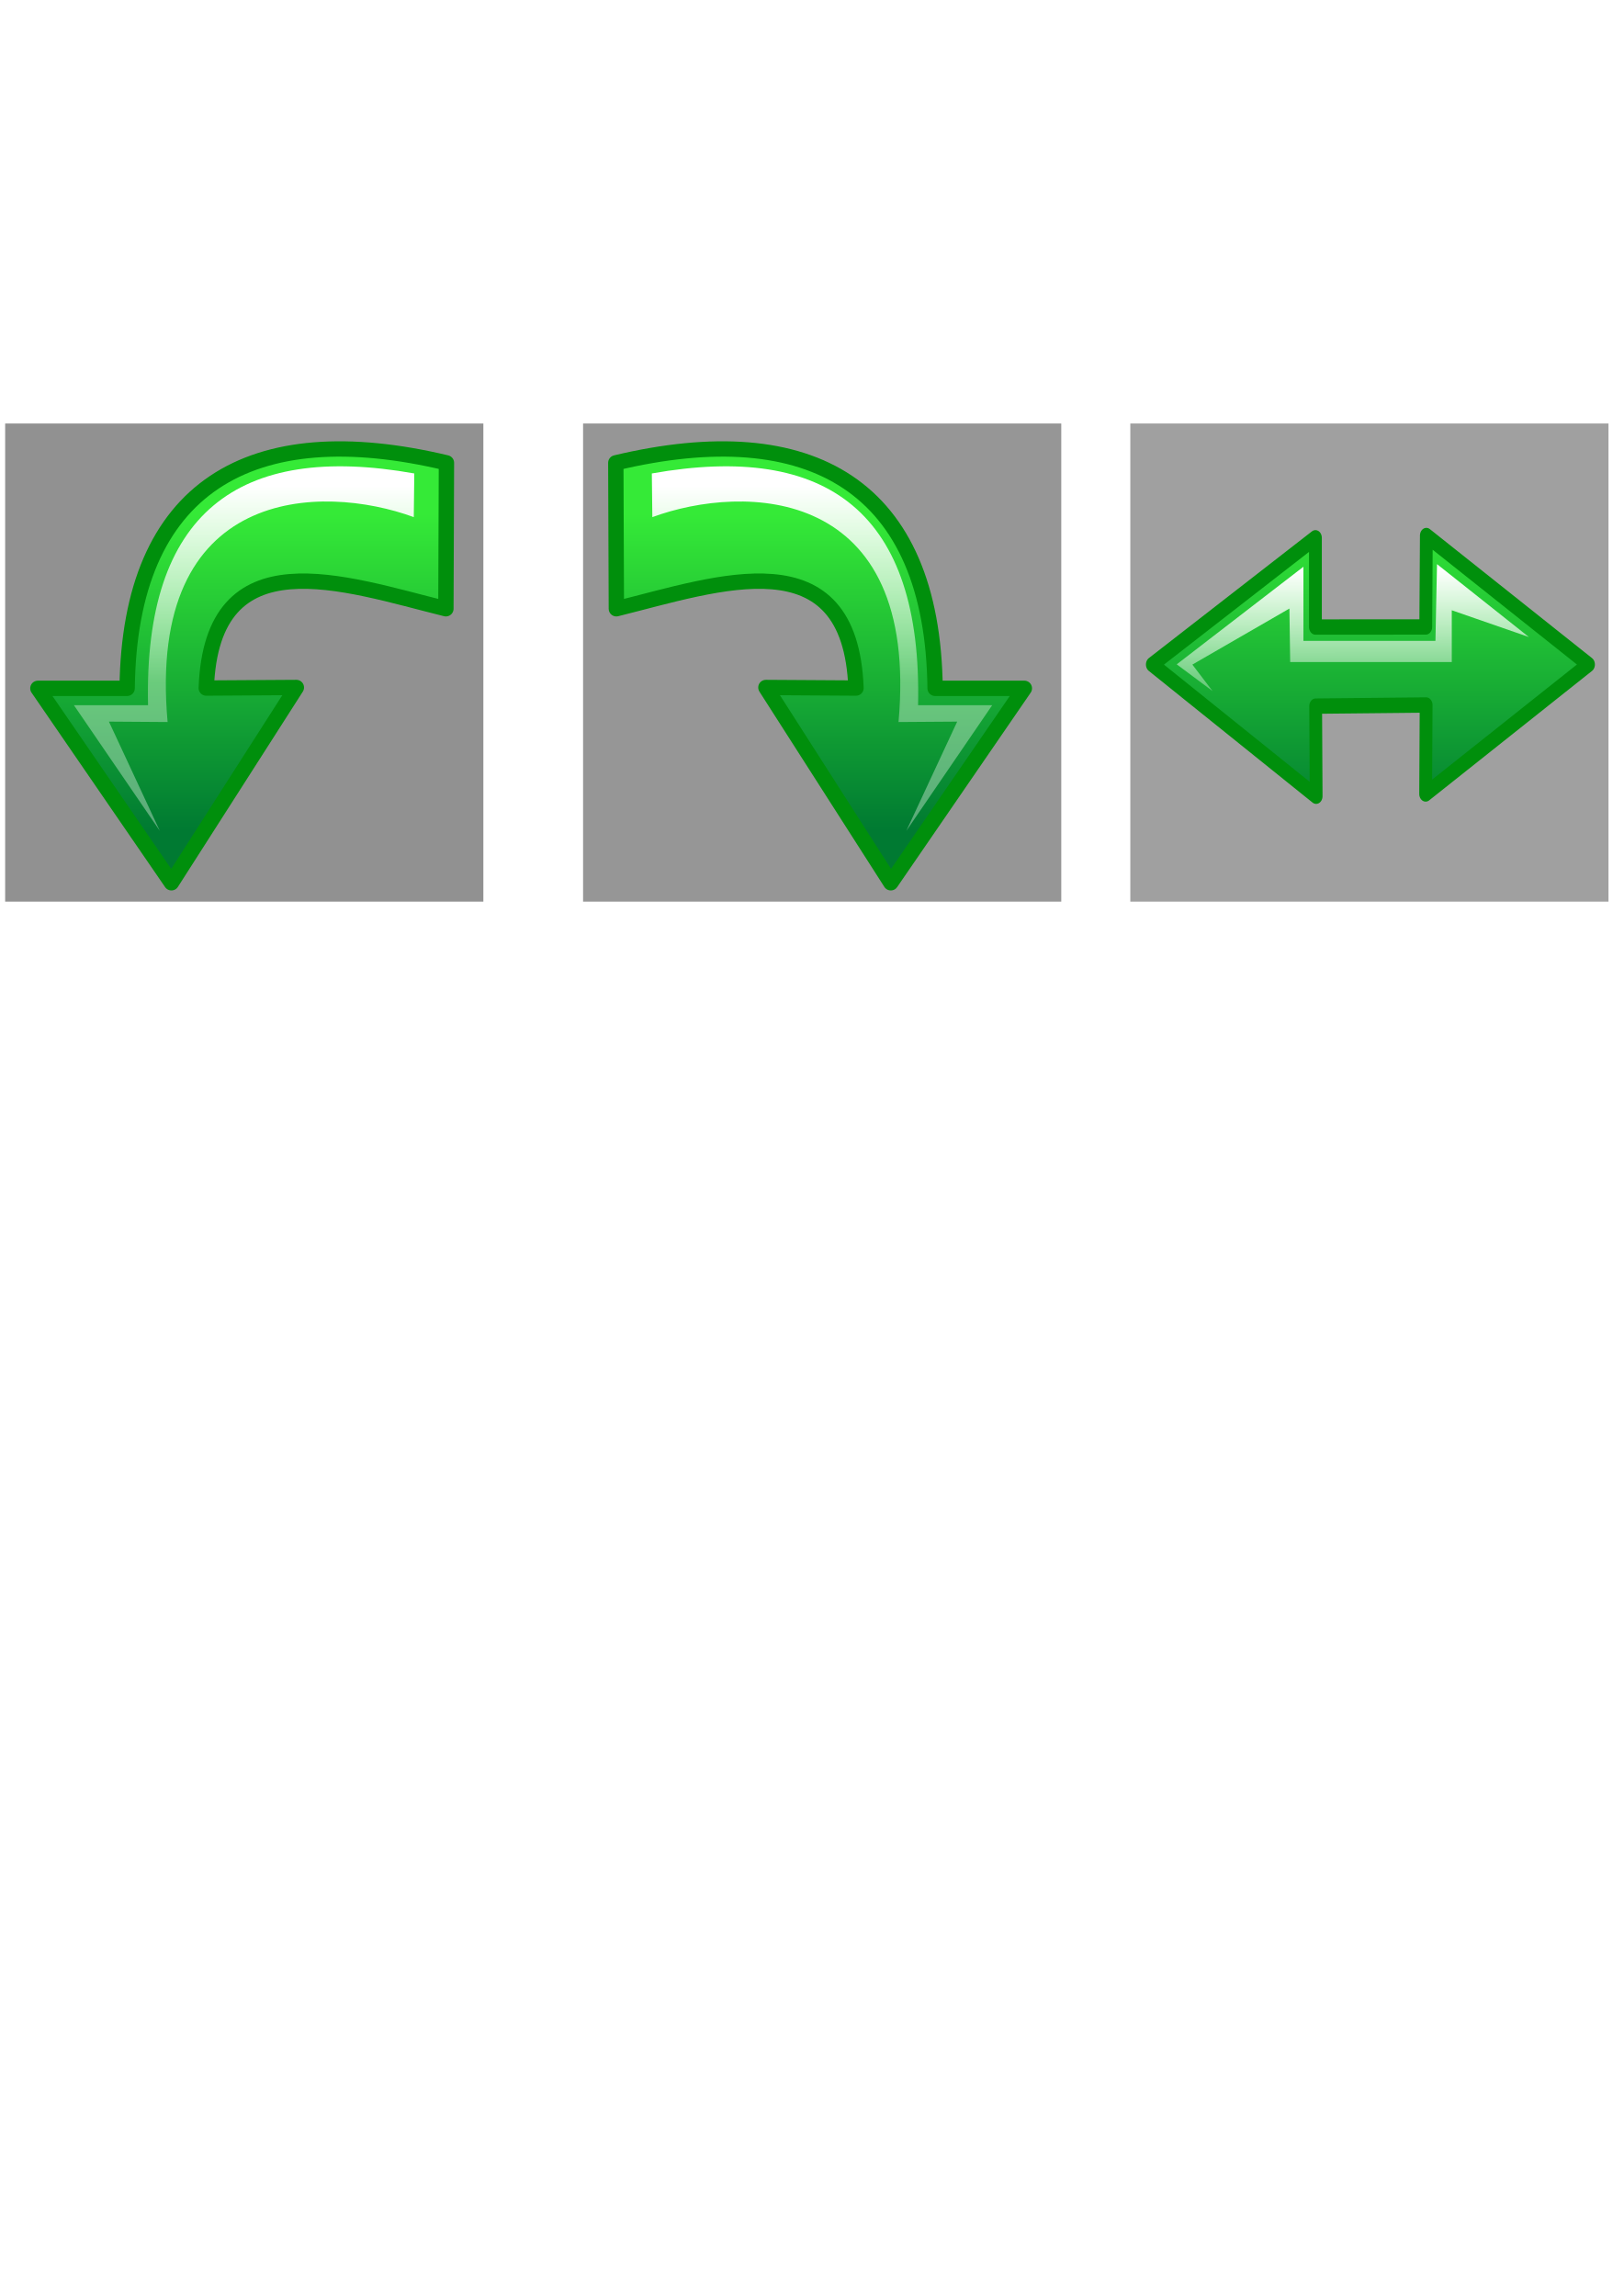
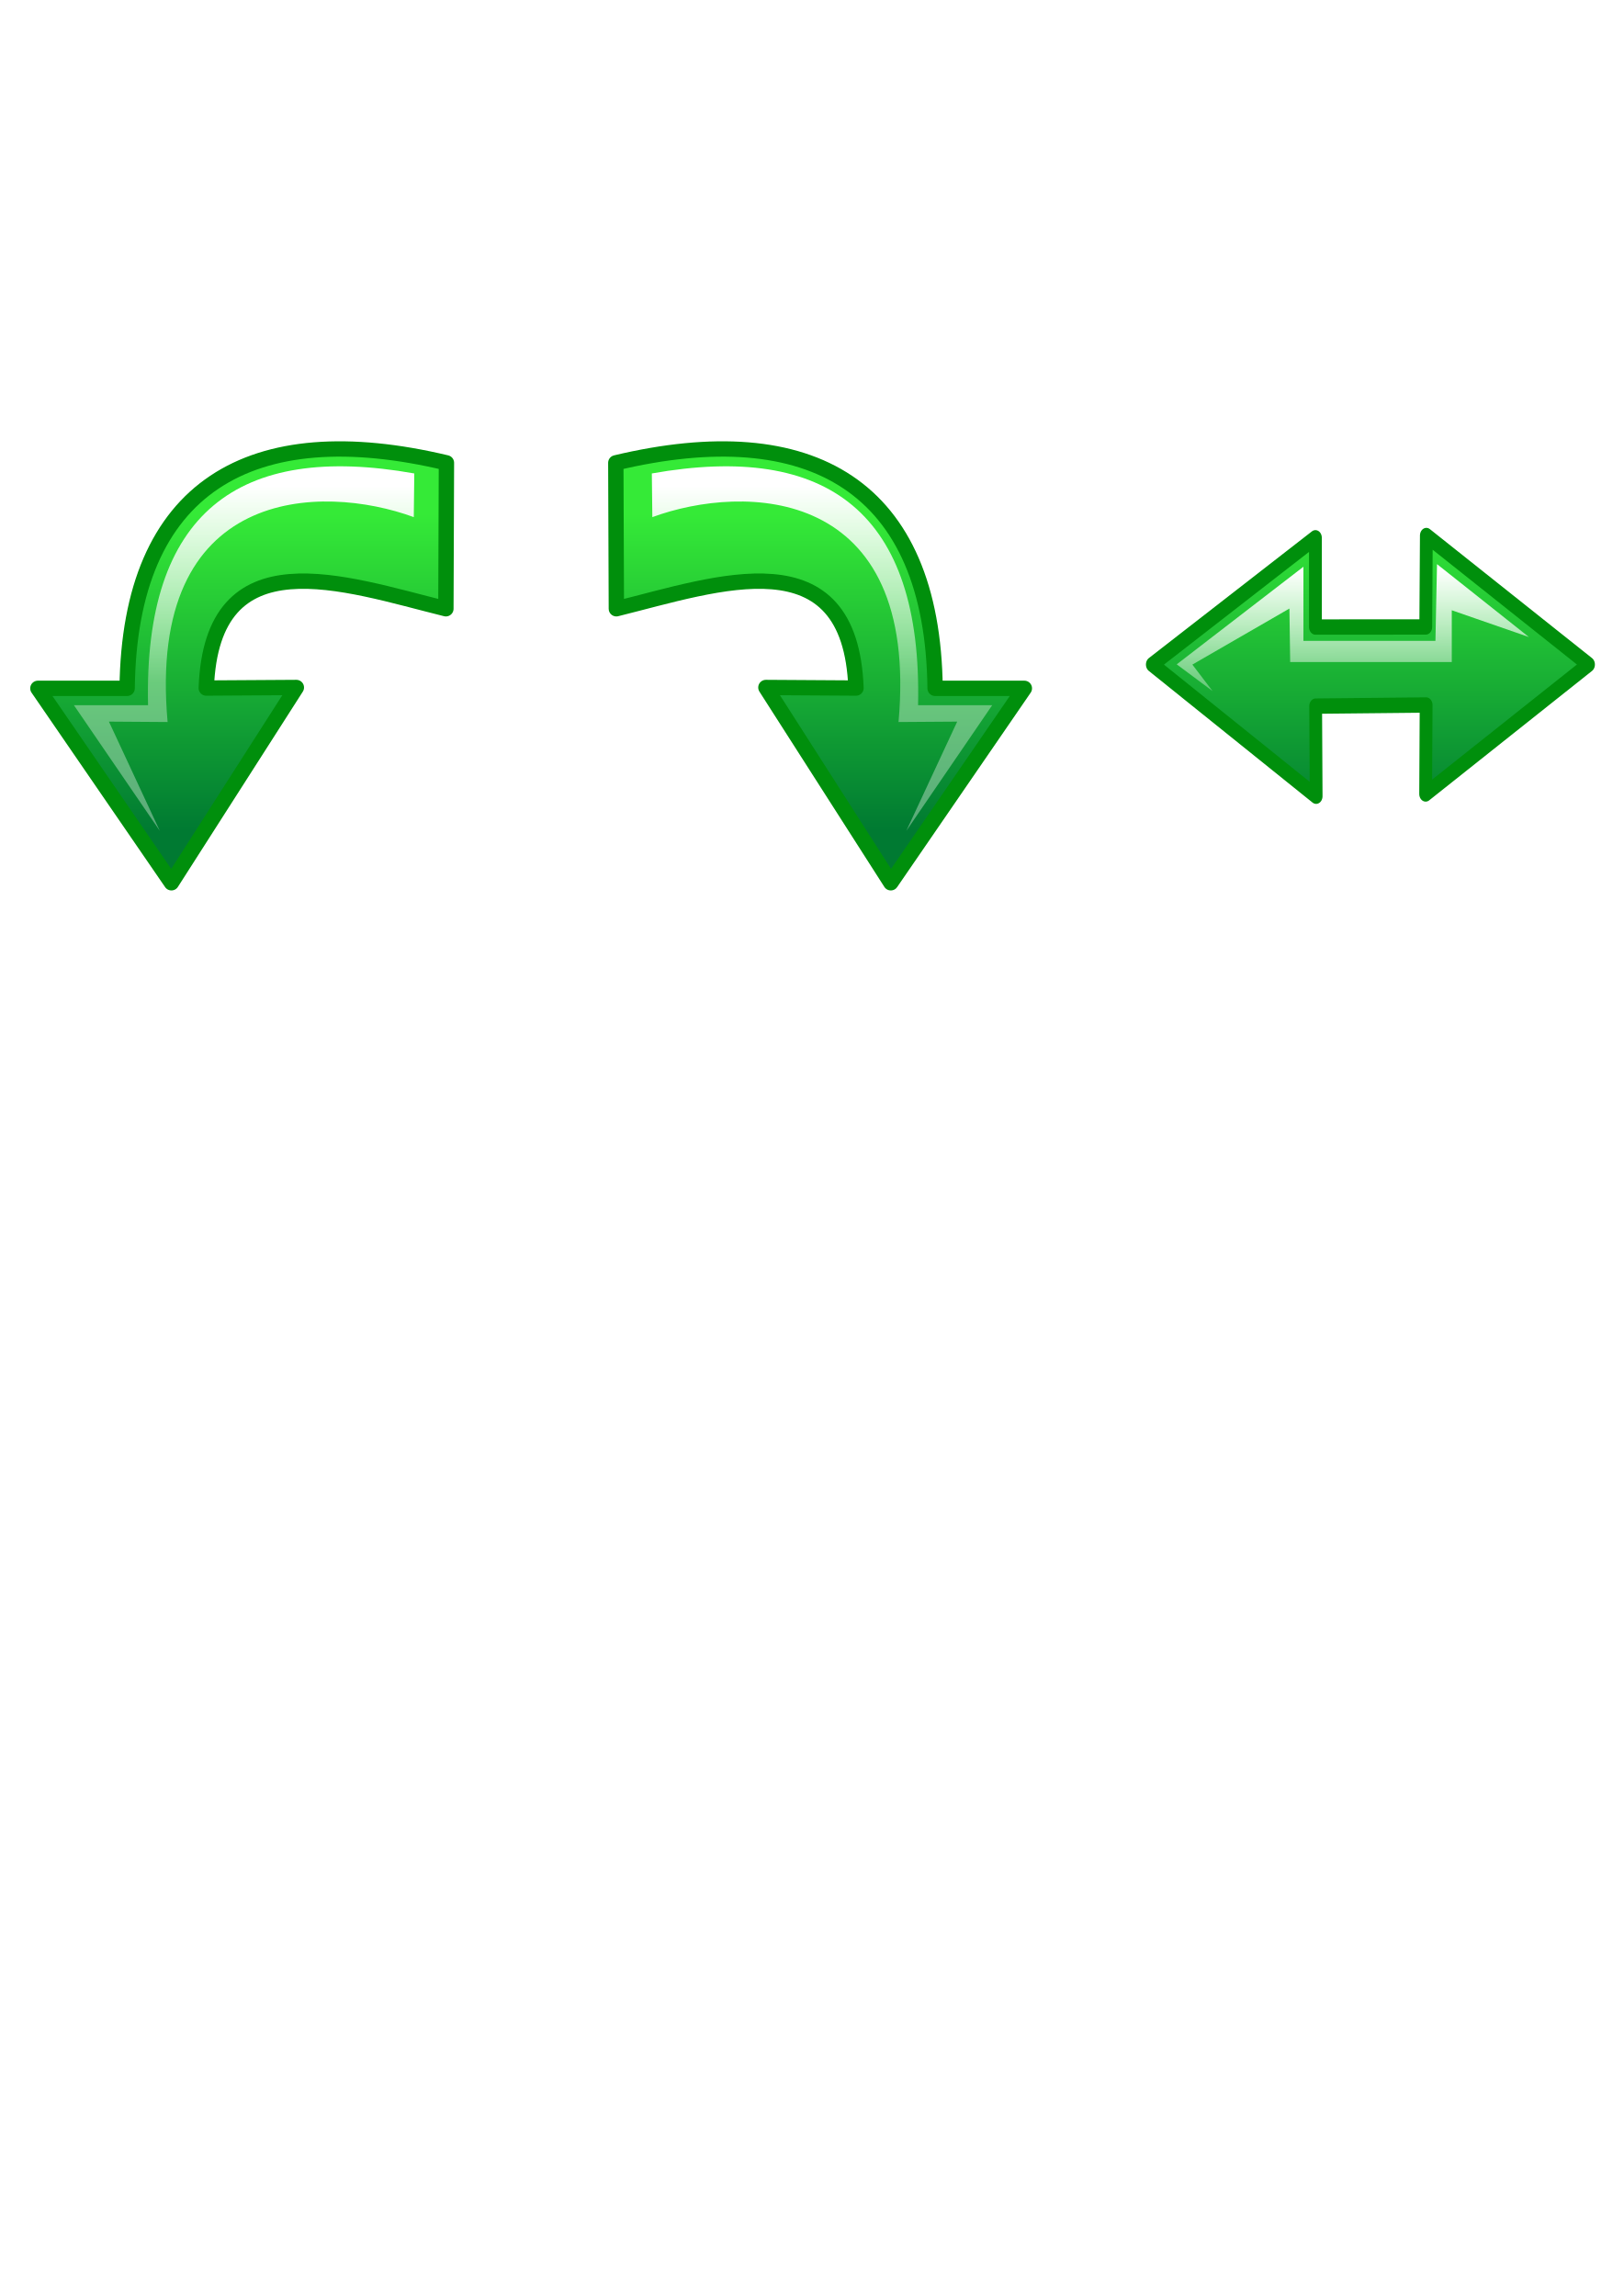
<svg xmlns="http://www.w3.org/2000/svg" xmlns:xlink="http://www.w3.org/1999/xlink" id="svg548" width="210mm" height="297mm">
  <defs id="defs550">
    <linearGradient id="linearGradient558">
      <stop style="stop-color:#ffffff;stop-opacity:1;" offset="0" id="stop559" />
      <stop style="stop-color:#ffffff;stop-opacity:0.353;" offset="1" id="stop560" />
    </linearGradient>
    <linearGradient id="linearGradient553">
      <stop style="stop-color:#007a32;stop-opacity:1;" offset="0" id="stop554" />
      <stop style="stop-color:#35ea37;stop-opacity:1;" offset="1" id="stop555" />
    </linearGradient>
    <linearGradient xlink:href="#linearGradient553" id="linearGradient556" x1="3.16" y1="0.095" x2="3.16" y2="0.678" gradientUnits="objectBoundingBox" spreadMethod="pad" gradientTransform="matrix(-1.378171e-16,0.79677,1.255067,2.448342e-16,3.517360e-8,2.585750e-9)" />
    <linearGradient xlink:href="#linearGradient558" id="linearGradient561" x1="0.945" y1="0.446" x2="0.406" y2="0.446" gradientUnits="objectBoundingBox" spreadMethod="pad" />
    <linearGradient xlink:href="#linearGradient553" id="linearGradient569" x1="0.129" y1="0.095" x2="0.129" y2="0.678" gradientUnits="objectBoundingBox" spreadMethod="pad" gradientTransform="matrix(1.378171e-16,-0.79677,1.255067,2.448342e-16,3.517360e-8,-2.088561e-7)" />
    <linearGradient xlink:href="#linearGradient553" id="linearGradient632" x1="-0.33" y1="-0.678" x2="-0.33" y2="0.05" gradientUnits="objectBoundingBox" gradientTransform="matrix(-6.123032e-17,0.59779,-1.672828,-6.123032e-17,5.277323e-8,-3.412015e-8)" spreadMethod="pad" />
    <linearGradient xlink:href="#linearGradient558" id="linearGradient634" x1="0.452" y1="0.023" x2="0.452" y2="0.734" gradientUnits="objectBoundingBox" spreadMethod="pad" />
    <linearGradient xlink:href="#linearGradient553" id="linearGradient660" x1="-2.716" y1="-0.879" x2="-2.716" y2="-0.152" gradientUnits="objectBoundingBox" gradientTransform="scale(1,-1)" spreadMethod="pad" />
    <linearGradient xlink:href="#linearGradient558" id="linearGradient661" x1="0.036" y1="0.522" x2="0.955" y2="0.525" gradientUnits="objectBoundingBox" spreadMethod="pad" />
  </defs>
-   <rect style="font-size:12;fill:#808080;fill-opacity:0.861;fill-rule:evenodd;stroke-width:1pt;" id="rect562" width="233.75" height="233.75" x="-440.798" y="2.522" transform="matrix(-1.836909e-16,-1,1,-1.836909e-16,0,0)" />
-   <rect style="font-size:12;fill:#808080;fill-opacity:0.822;fill-rule:evenodd;stroke-width:1pt;" id="rect566" width="233.75" height="233.75" x="-440.798" y="285.022" transform="matrix(-1.836909e-16,-1,1,-1.836909e-16,0,0)" />
-   <rect style="font-size:12;fill:#808080;fill-opacity:0.75;fill-rule:evenodd;stroke-width:1pt;" id="rect662" width="233.75" height="233.75" x="-440.798" y="552.522" transform="matrix(-1.836909e-16,-1,1,-1.836909e-16,0,0)" />
-   <rect style="font-size:12;fill:#808080;fill-opacity:0.483;fill-rule:evenodd;stroke-width:1pt;" id="rect663" width="233.75" height="233.75" x="-440.798" y="802.522" transform="matrix(-1.836909e-16,-1,1,-1.836909e-16,0,0)" />
+   <rect style="font-size:12;fill:#808080;fill-opacity:0;fill-rule:evenodd;stroke-width:1pt;" id="rect562" width="233.75" height="233.75" x="-440.798" y="2.522" transform="matrix(-1.836909e-16,-1,1,-1.836909e-16,0,0)" />
+   <rect style="font-size:12;fill:#808080;fill-opacity:0;fill-rule:evenodd;stroke-width:1pt;" id="rect566" width="233.75" height="233.75" x="-440.798" y="285.022" transform="matrix(-1.836909e-16,-1,1,-1.836909e-16,0,0)" />
+   <rect style="font-size:12;fill:#808080;fill-opacity:0;fill-rule:evenodd;stroke-width:1pt;" id="rect662" width="233.75" height="233.75" x="-440.798" y="552.522" transform="matrix(-1.836909e-16,-1,1,-1.836909e-16,0,0)" />
+   <rect style="font-size:12;fill:#808080;fill-opacity:0;fill-rule:evenodd;stroke-width:1pt;" id="rect663" width="233.75" height="233.75" x="-440.798" y="802.522" transform="matrix(-1.836909e-16,-1,1,-1.836909e-16,0,0)" />
  <path style="font-size:12;fill:url(#linearGradient660);fill-rule:evenodd;stroke:#008f0c;stroke-width:7.5;stroke-linecap:round;stroke-linejoin:round;" d="M 153.325 592.19 L 152.772 656.955 L 196.259 656.675 L 132.978 752.149 L 69.913 657.089 L 114.614 656.741 L 114.647 592.056 L 71.02 592.056 L 132.978 496.443 L 197.366 592.47 L 153.325 592.19 z " id="path595" transform="matrix(1,0,0,0.833794,797.5,-194.9881)" />
  <path style="font-size:12;fill:url(#linearGradient634);fill-rule:evenodd;stroke-width:1pt;" d="M 132.897 510.744 L 85.177 585.017 L 121.401 585.017 L 121.401 662.413 L 83.899 663.342 L 119.544 717.213 L 106.454 671.991 L 131.757 671.991 L 131.757 577.252 L 105.615 576.81 L 133.012 519.911 L 145.953 531.735 L 132.897 510.744 z " id="path633" transform="matrix(1,0,0,0.833794,797.5,-194.9881)" />
  <path style="font-size:12;fill:url(#linearGradient569);fill-rule:evenodd;stroke:#008f0c;stroke-width:7.5;stroke-linecap:round;stroke-linejoin:round;" d="M 483.891 586.643 C 506.637 491.188 472.662 431.723 373.641 430.563 L 373.641 386.936 L 278.581 452.215 L 374.055 513.282 L 373.775 469.241 C 448.371 472.02 424.94 536.393 412.542 586.376 L 483.891 586.643 z " id="path567" transform="matrix(1.836909e-16,-1,-1,-1.836909e-16,887.6635,710.1699)" />
  <path style="font-size:12;fill:url(#linearGradient561);fill-rule:evenodd;stroke-width:10;stroke-linecap:round;stroke-linejoin:round;" d="M 512.202 599.885 C 531.35 492.363 488.088 434.561 370.574 437.208 L 370.574 391.909 L 293.799 444.377 L 360.545 413.304 L 360.295 449.155 C 505.054 436.162 506.114 543.551 485.509 599.579 L 512.202 599.885 z " id="path568" transform="matrix(1.469528e-16,-0.8,-0.8,-1.469528e-16,798.5403,641.2339)" />
  <path style="font-size:12;fill:url(#linearGradient556);fill-rule:evenodd;stroke:#008f0c;stroke-width:7.5;stroke-linecap:round;stroke-linejoin:round;" d="M 483.891 586.643 C 506.637 491.188 472.662 431.723 373.641 430.563 L 373.641 386.936 L 278.581 452.215 L 374.055 513.282 L 373.775 469.241 C 448.371 472.02 424.94 536.393 412.542 586.376 L 483.891 586.643 z " id="path552" transform="matrix(-1.836909e-16,-1,1,-1.836909e-16,-368.4156,710.1699)" />
  <path style="font-size:12;fill:url(#linearGradient561);fill-rule:evenodd;stroke-width:10;stroke-linecap:round;stroke-linejoin:round;" d="M 512.202 599.885 C 531.35 492.363 488.088 434.561 370.574 437.208 L 370.574 391.909 L 293.799 444.377 L 360.545 413.304 L 360.295 449.155 C 505.054 436.162 506.114 543.551 485.509 599.579 L 512.202 599.885 z " id="path557" transform="matrix(-1.469528e-16,-0.8,0.8,-1.469528e-16,-277.3949,641.2339)" />
  <path style="font-size:12;fill:url(#linearGradient632);fill-rule:evenodd;stroke:#008f0c;stroke-width:7.5;stroke-linecap:round;stroke-linejoin:round;" d="M 153.325 592.19 L 152.772 656.955 L 196.259 656.675 L 132.978 752.149 L 69.913 657.089 L 114.614 656.741 L 114.647 592.056 L 71.02 592.056 L 132.978 496.443 L 197.366 592.47 L 153.325 592.19 z " id="path650" transform="matrix(-6.123032e-17,1,0.833794,5.105347e-17,149.3555,191.9064)" />
  <path style="font-size:12;fill:url(#linearGradient661);fill-rule:evenodd;stroke-width:1pt;" d="M 132.897 510.744 L 85.177 585.017 L 121.401 585.017 L 121.401 662.413 L 83.899 663.342 L 119.544 717.213 L 106.454 671.991 L 131.757 671.991 L 131.757 577.252 L 105.615 576.81 L 133.012 519.911 L 145.953 531.735 L 132.897 510.744 z " id="path651" transform="matrix(-6.123032e-17,1,0.833794,5.105347e-17,149.3555,191.9064)" />
</svg>
